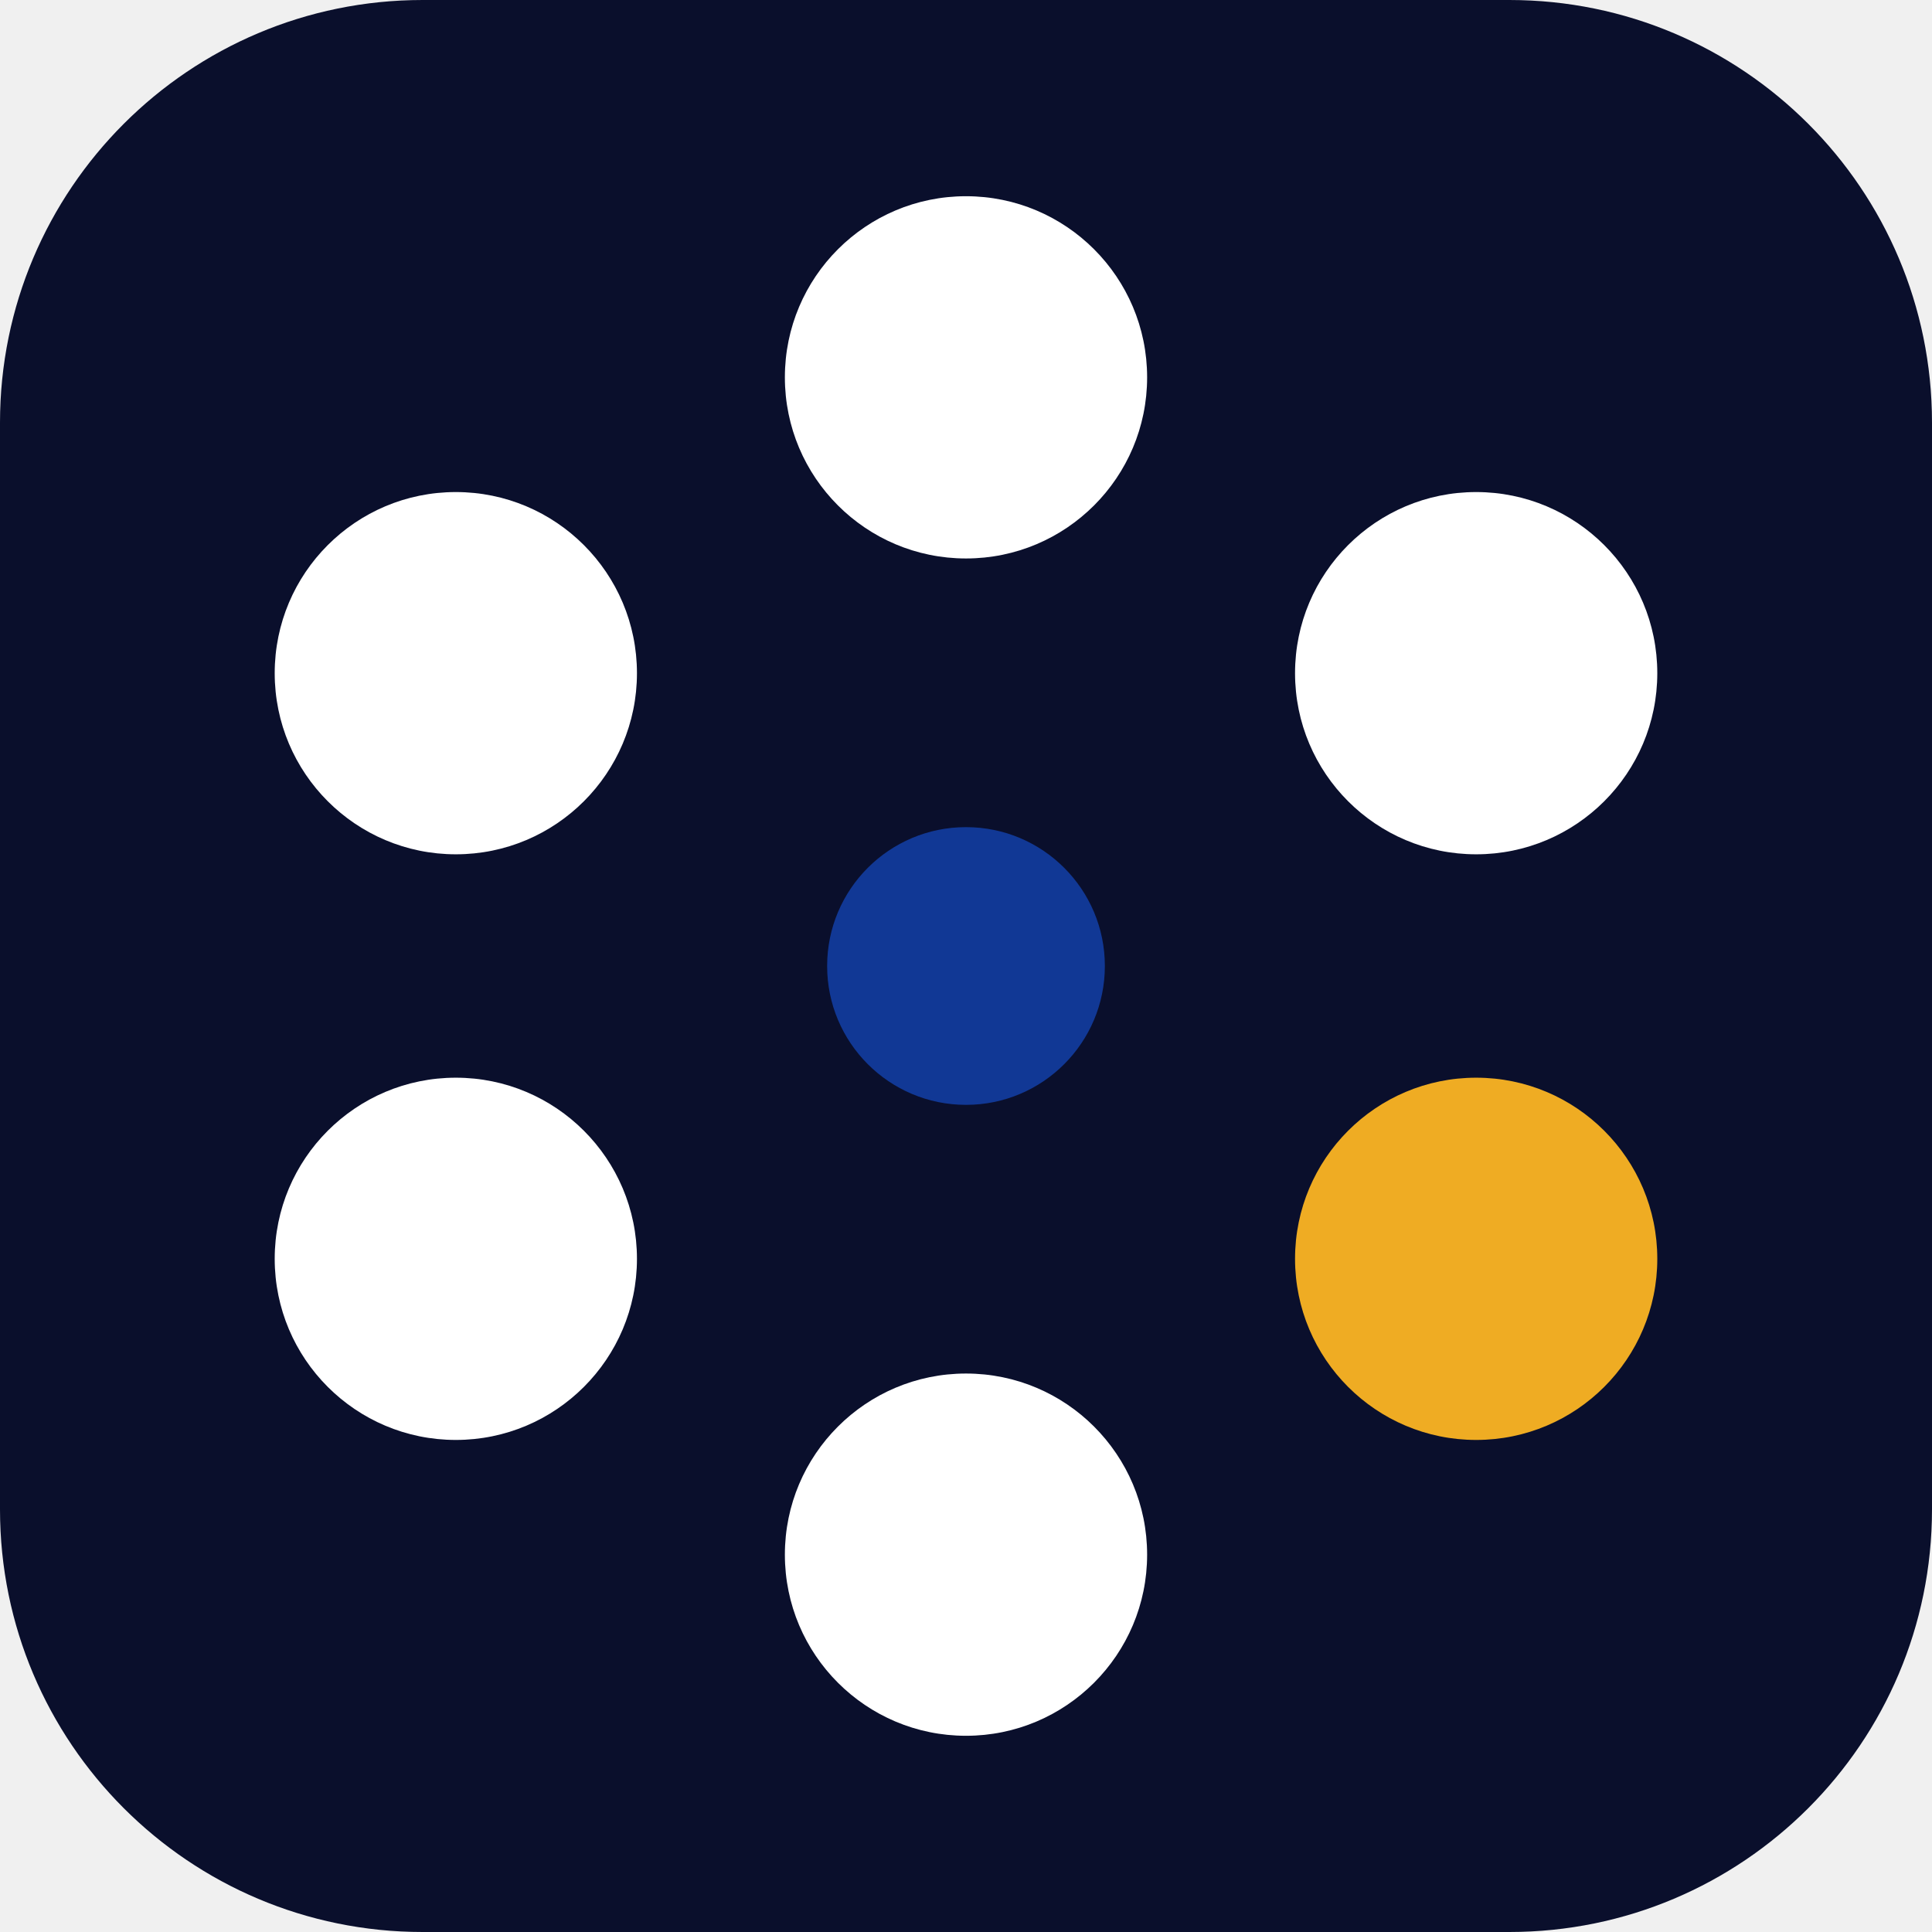
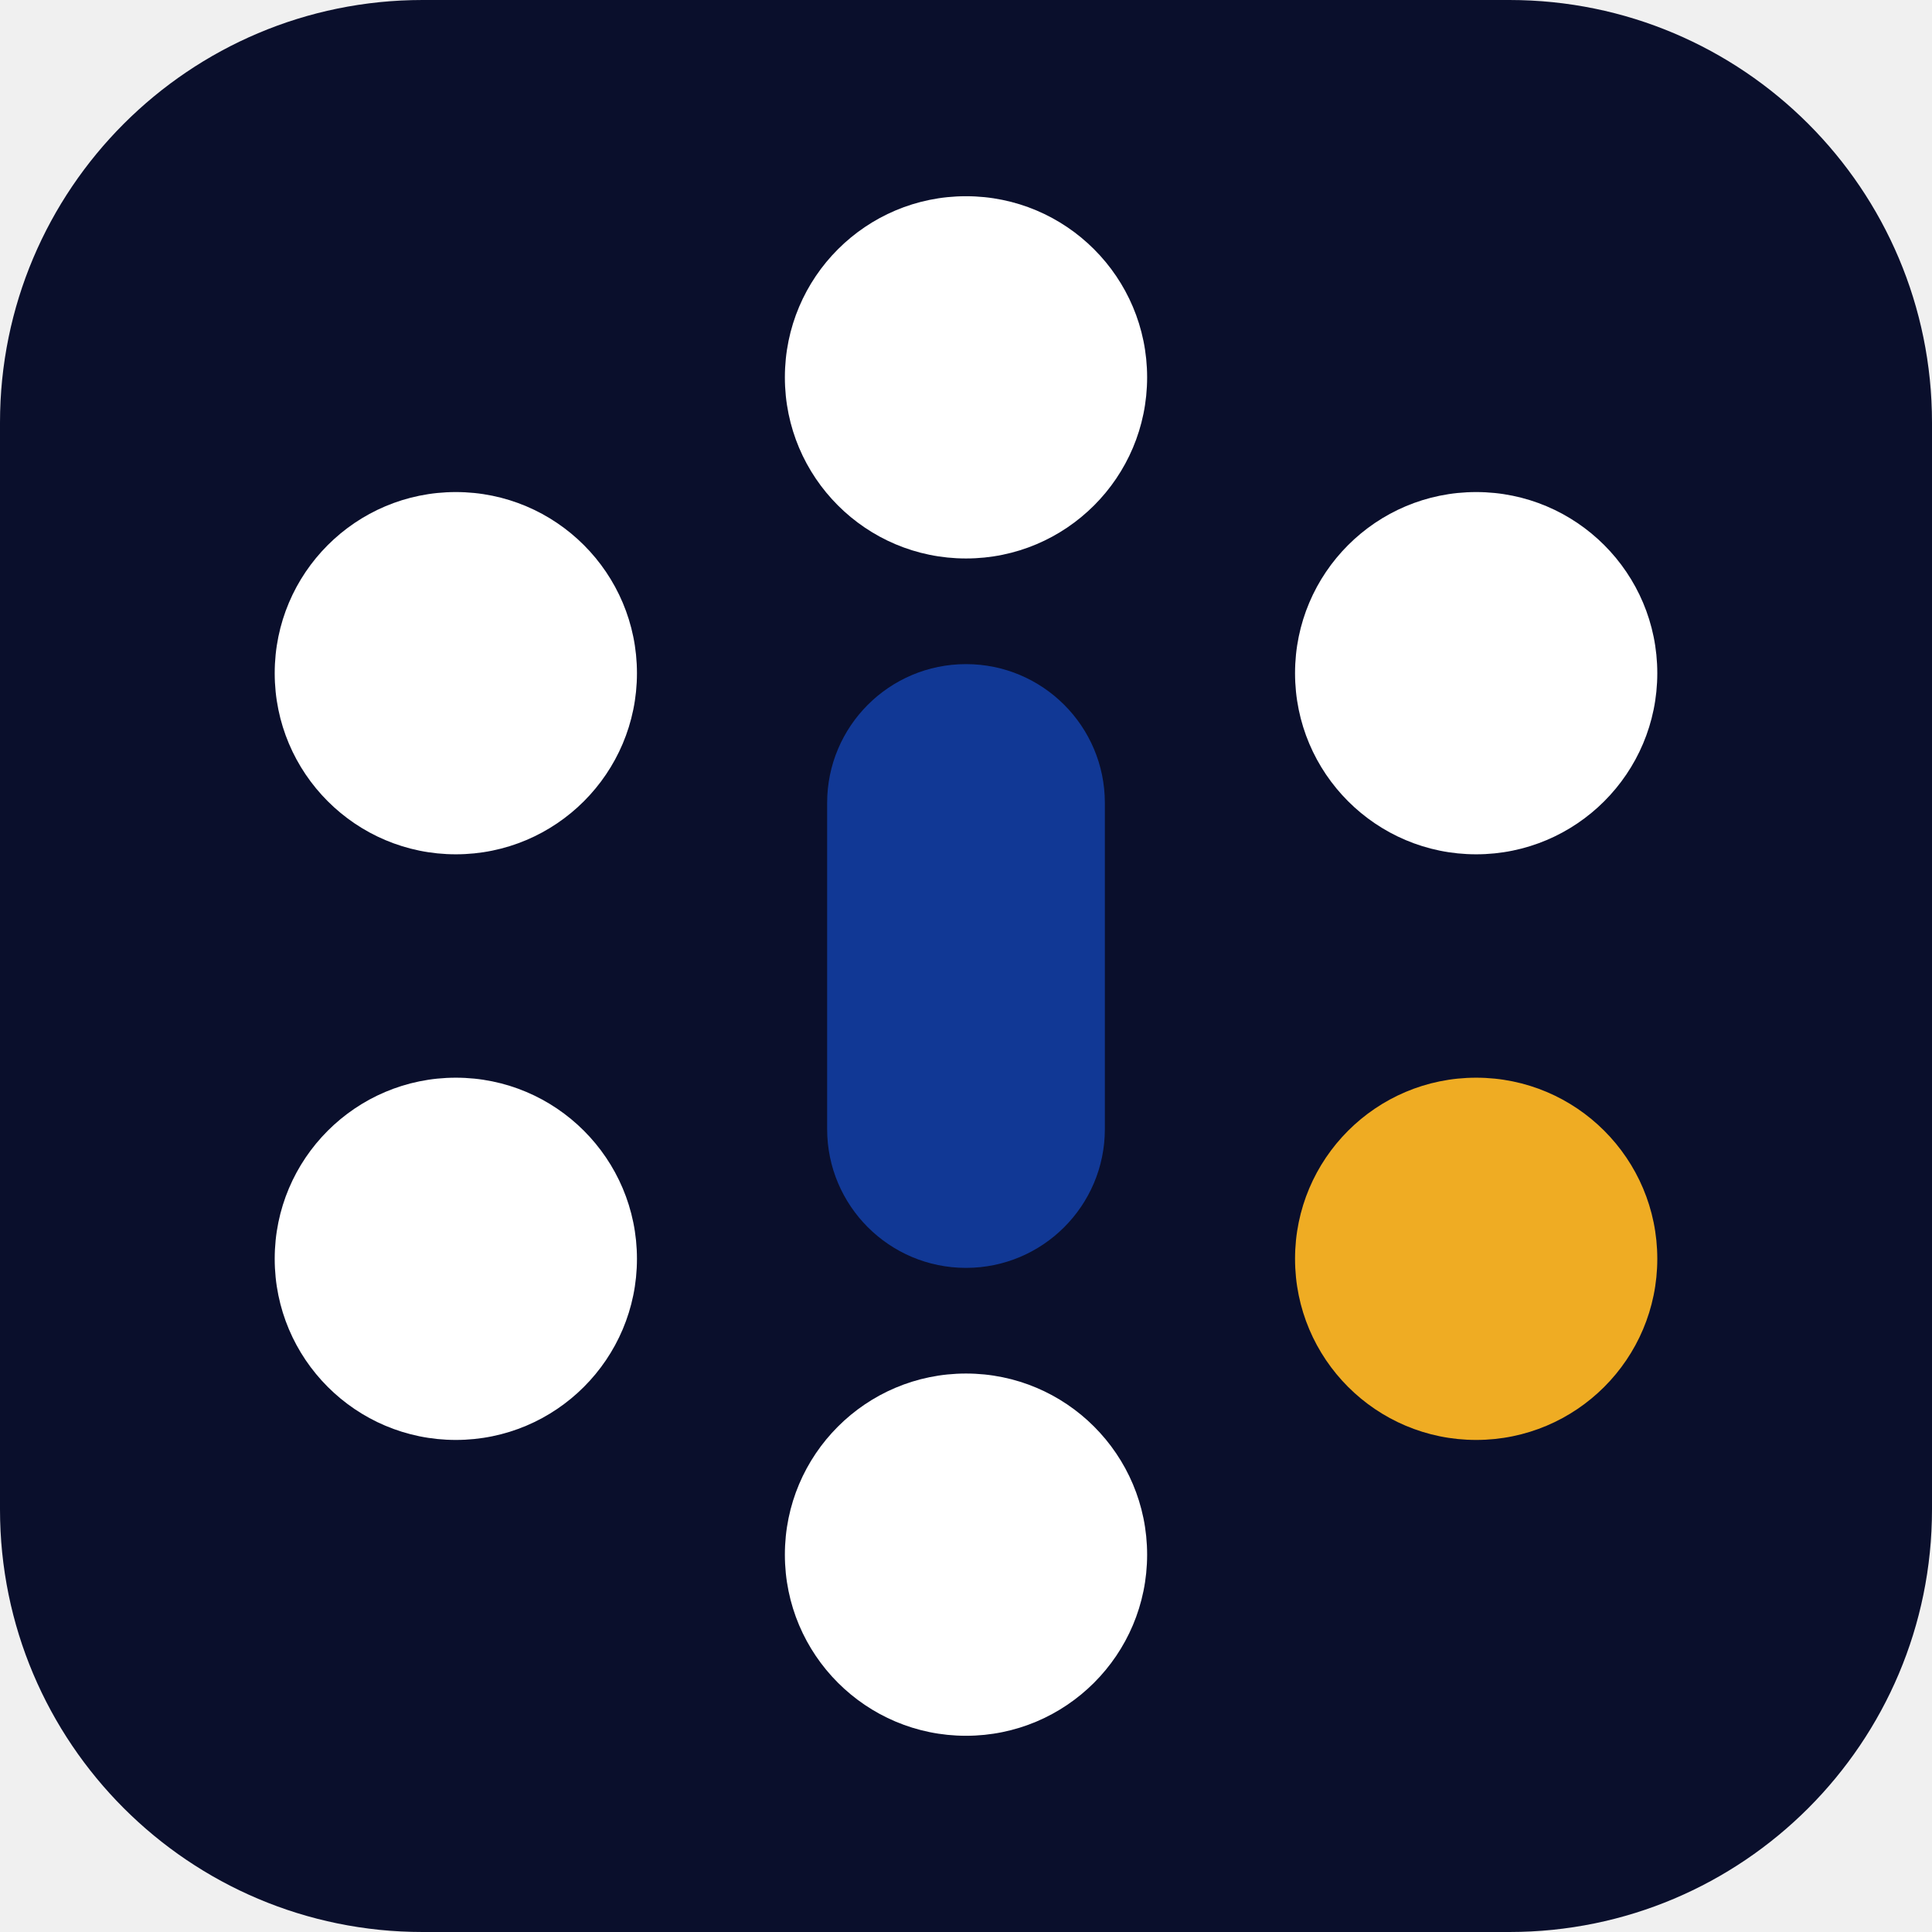
<svg xmlns="http://www.w3.org/2000/svg" viewBox="0 0 64 64" role="img" aria-label="TEAM IQ">
  <rect width="64" height="64" rx="14" fill="#0A0F2C" />
  <g>
    <circle cx="32" cy="12.5" r="6" fill="#FFFFFF" />
    <circle cx="48.9" cy="22.3" r="6" fill="#FFFFFF" />
    <circle cx="48.9" cy="41.7" r="6" fill="#EFAC23" />
    <circle cx="32" cy="51.5" r="6" fill="#FFFFFF" />
    <circle cx="15.1" cy="41.7" r="6" fill="#FFFFFF" />
    <circle cx="15.1" cy="22.3" r="6" fill="#FFFFFF" />
-     <circle cx="32" cy="32" r="4.6" fill="#113895" />
+     <rect x="27.4" y="22" width="9.2" height="20" rx="4.6" fill="#113895" />
  </g>
</svg>
